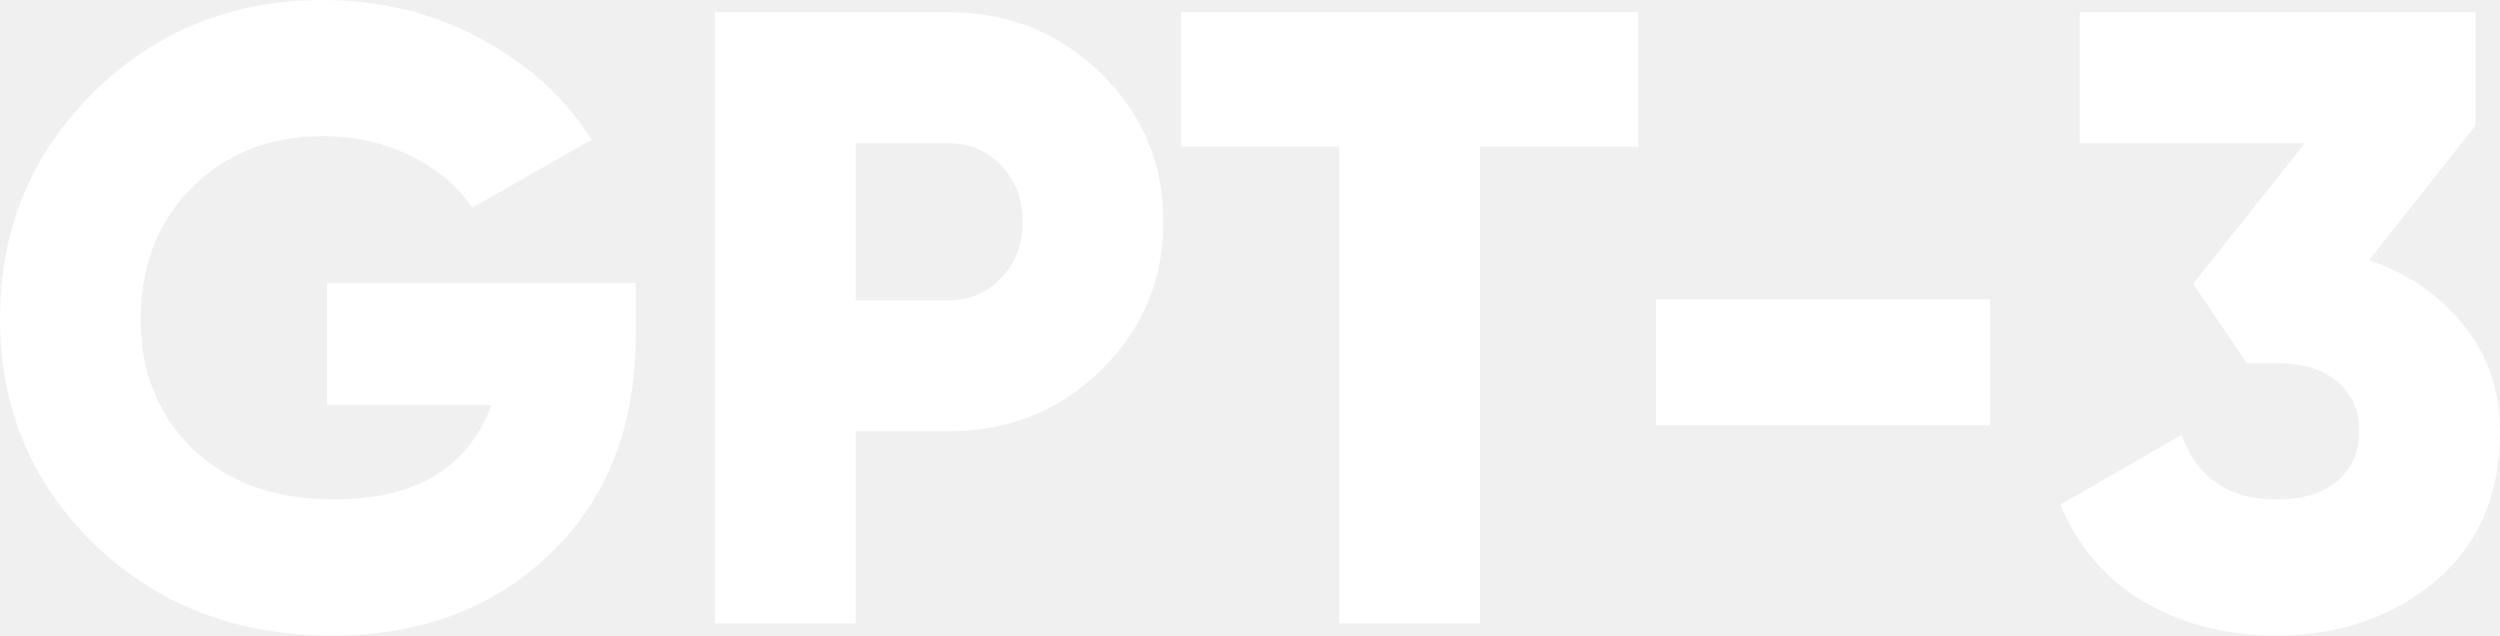
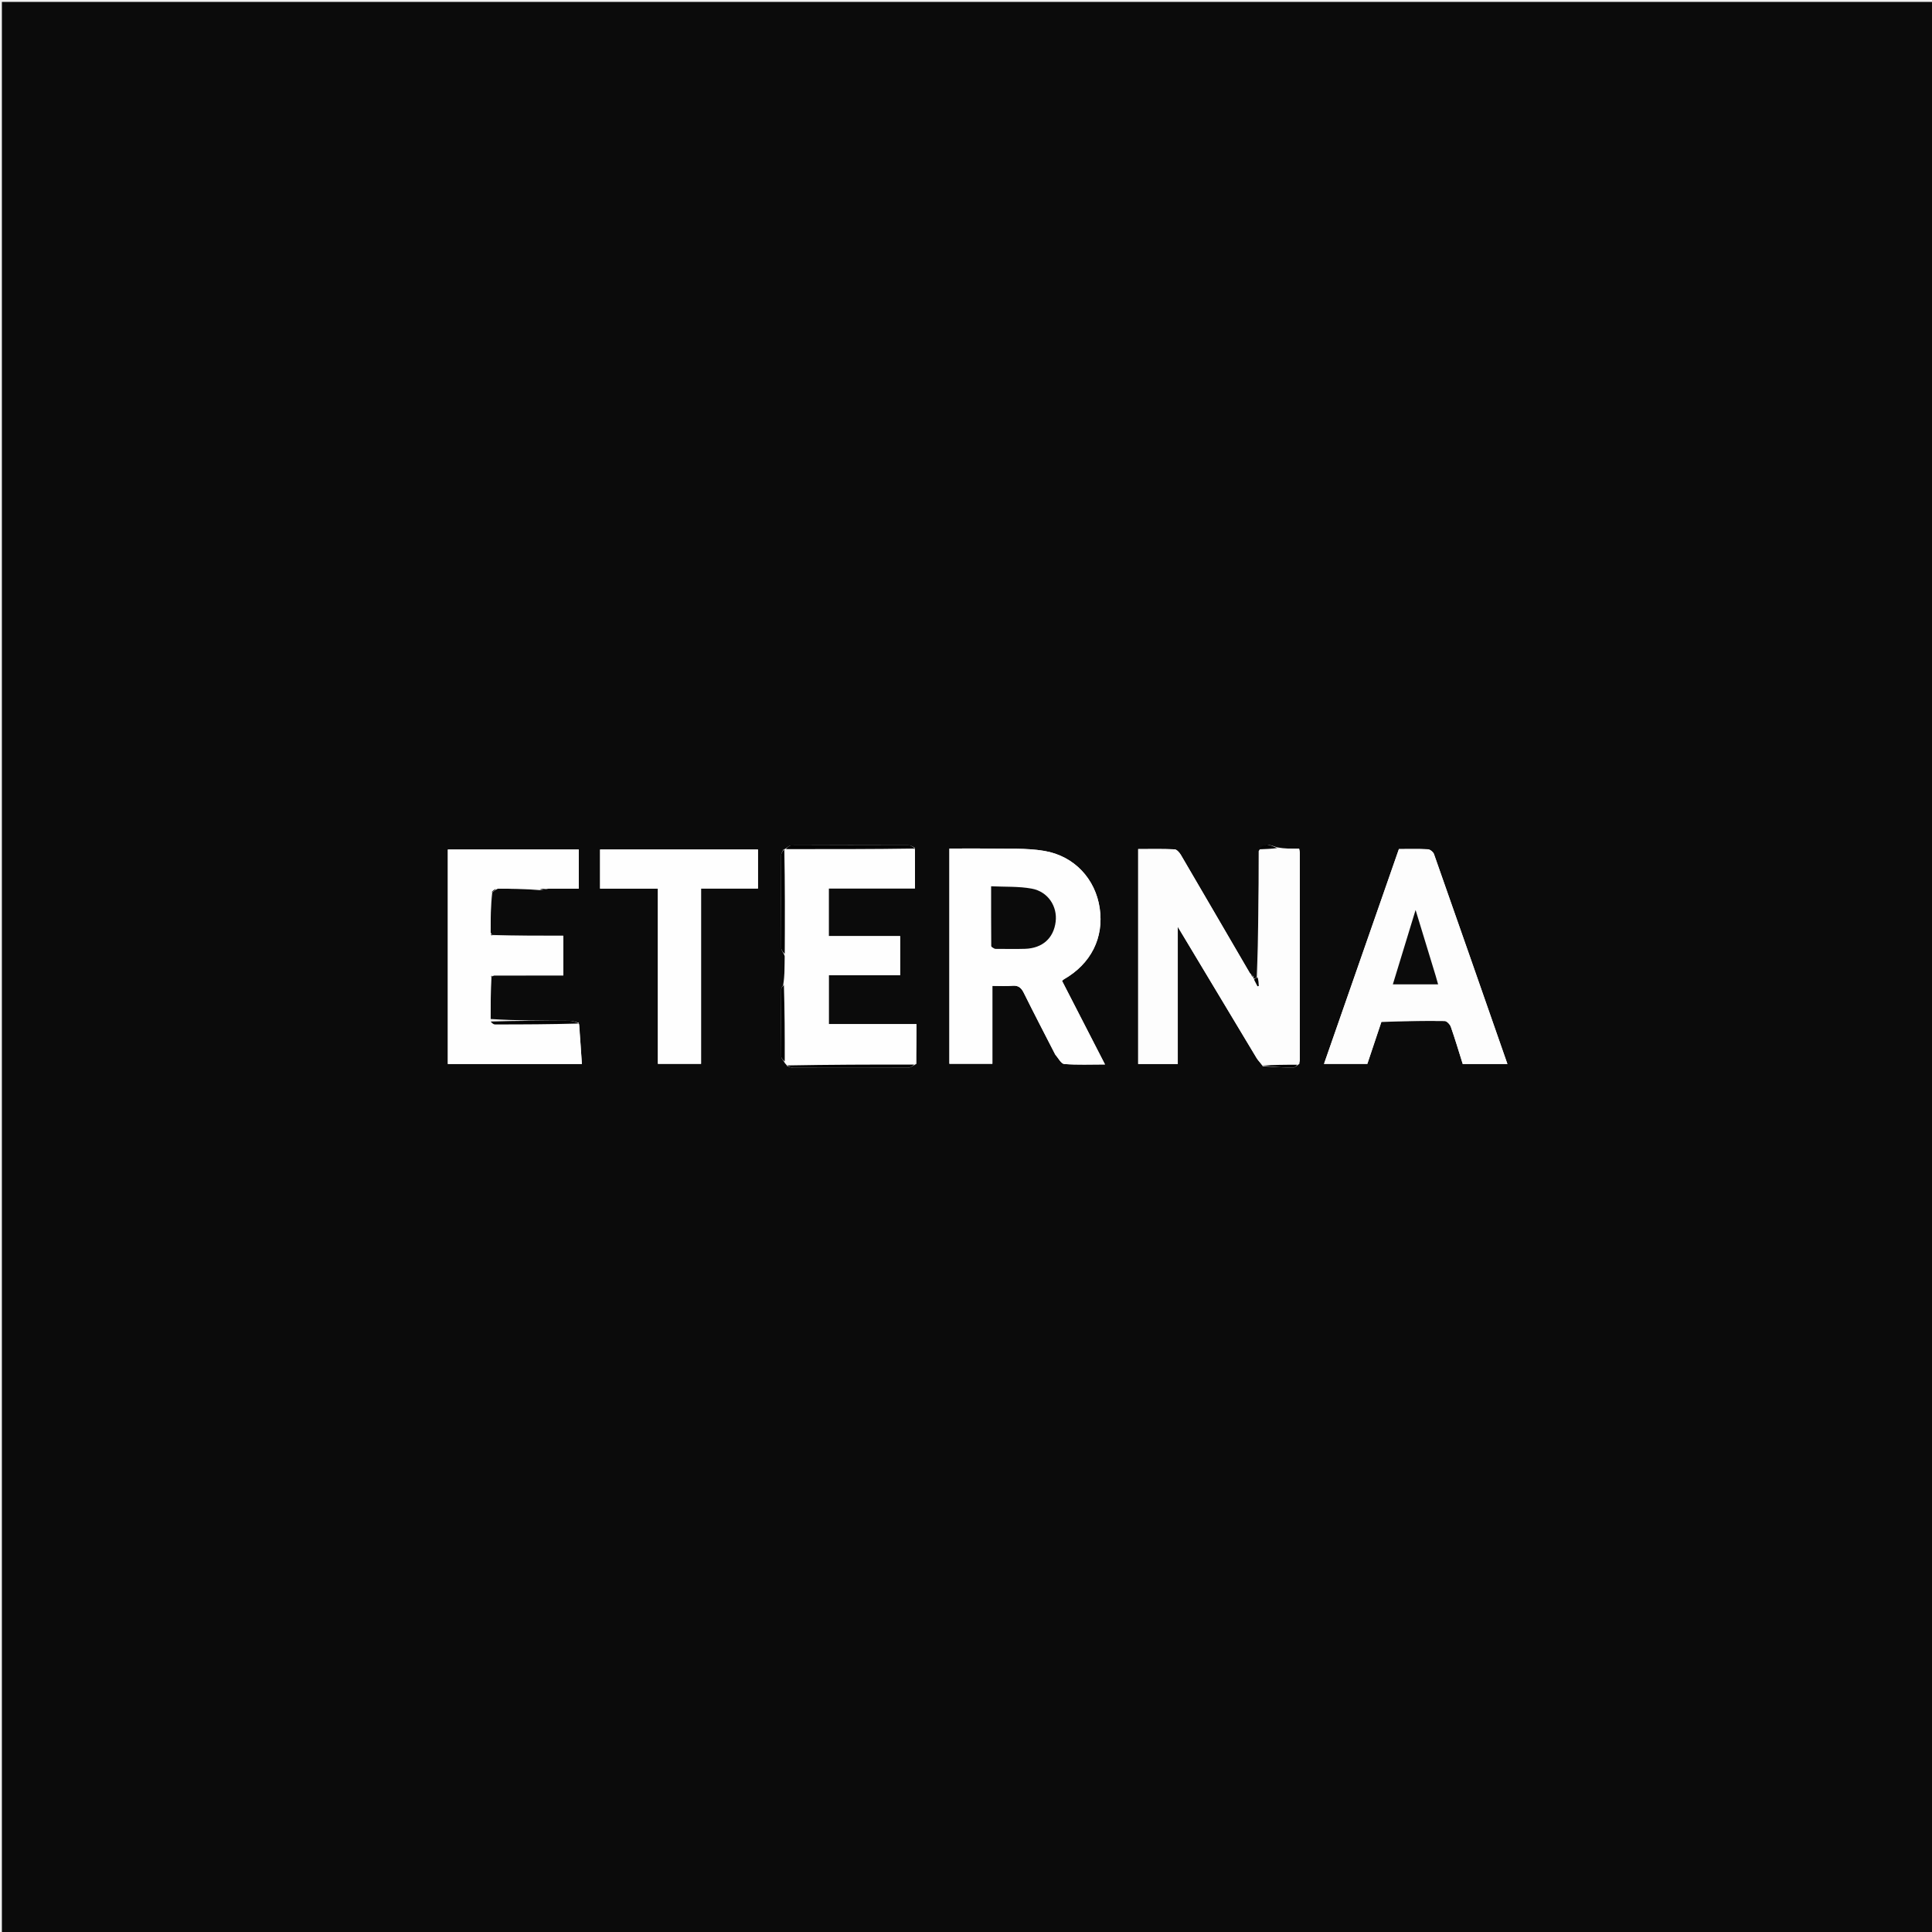
- <svg xmlns="http://www.w3.org/2000/svg" width="118" height="30" viewBox="0 0 118 30" fill="none">
-   <path d="M30.003 13.352V15.824C30.003 20.137 28.647 23.585 25.936 26.168C23.253 28.723 19.836 30 15.686 30C11.177 30 7.428 28.558 4.44 25.673C1.48 22.788 0 19.244 0 15.041C0 10.838 1.466 7.28 4.399 4.368C7.359 1.456 10.969 0 15.23 0C17.941 0 20.417 0.604 22.658 1.813C24.926 3.022 26.683 4.615 27.928 6.593L22.284 9.808C21.648 8.819 20.694 8.008 19.421 7.376C18.176 6.745 16.765 6.429 15.188 6.429C12.726 6.429 10.679 7.239 9.047 8.86C7.442 10.481 6.64 12.555 6.64 15.082C6.64 17.582 7.47 19.629 9.13 21.223C10.79 22.788 13.003 23.571 15.769 23.571C19.615 23.571 22.091 22.088 23.197 19.121H15.437V13.352H30.003Z" fill="white" />
-   <path d="M44.743 0.577C47.593 0.577 50 1.538 51.964 3.462C53.928 5.385 54.91 7.72 54.91 10.467C54.91 13.214 53.928 15.55 51.964 17.473C50 19.396 47.593 20.357 44.743 20.357H40.386V29.423H33.746V0.577H44.743ZM44.743 14.176C45.767 14.176 46.611 13.819 47.275 13.104C47.938 12.39 48.27 11.511 48.27 10.467C48.27 9.423 47.938 8.544 47.275 7.83C46.611 7.115 45.767 6.758 44.743 6.758H40.386V14.176H44.743Z" fill="white" />
-   <path d="M77.322 0.577V6.923H69.853V29.423H63.213V6.923H55.743V0.577H77.322Z" fill="white" />
-   <path d="M78.162 20.069V14.135H93.931V20.069H78.162Z" fill="white" />
-   <path d="M111.817 12.28C113.67 12.912 115.164 13.942 116.299 15.371C117.433 16.772 118 18.434 118 20.357C118 23.379 116.976 25.742 114.929 27.445C112.882 29.148 110.378 30 107.418 30C105.122 30 103.061 29.478 101.235 28.434C99.437 27.39 98.109 25.852 97.251 23.819L102.978 20.522C103.697 22.555 105.177 23.571 107.418 23.571C108.718 23.571 109.7 23.269 110.364 22.665C111.028 22.06 111.36 21.291 111.36 20.357C111.36 19.423 111.028 18.654 110.364 18.049C109.7 17.445 108.718 17.143 107.418 17.143H106.049L103.517 13.393L108.787 6.758H98.164V0.577H116.838V5.934L111.817 12.28Z" fill="white" />
+ <svg xmlns="http://www.w3.org/2000/svg" version="1.1" id="Layer_1" x="0px" y="0px" width="100%" viewBox="0 0 1024 1024" enable-background="new 0 0 1024 1024" xml:space="preserve">
+   <path fill="#0B0B0B" opacity="1" stroke="none" d=" M935,1025   C623.333,1025 312.167,1025 1,1025   C1,683.667 1,342.333 1,1   C342.333,1 683.667,1 1025,1   C1025,342.333 1025,683.667 1025,1025   C995.167,1025 965.333,1025 935,1025  M664.542,517.762   C664.011,517.18 663.481,516.598 662.348,515.688   C650.217,494.828 638.107,473.956 625.903,453.138   C625.163,451.876 623.716,450.216 622.533,450.162   C616.113,449.869 609.673,450.023 603.261,450.023   C603.261,488.329 603.261,526.08 603.261,563.945   C610.246,563.945 616.986,563.945 624.245,563.945   C624.245,539.945 624.245,516.152 624.245,491.221   C638.58,515.109 652.26,537.93 665.986,560.722   C666.804,562.08 667.994,563.214 669.307,565.156   C674.634,565.435 679.96,565.791 685.291,565.918   C686.179,565.939 687.09,564.964 688.702,563.874   C688.775,563.05 688.912,562.227 688.913,561.404   C688.928,524.956 688.933,488.509 688.923,452.061   C688.923,451.448 688.736,450.835 688.576,449.847   C684.597,449.847 680.795,449.847 676.794,449.093   C673.378,447.938 669.882,446.09 667.115,451.125   C667.064,473.417 667.012,495.71 666.086,518.13   C665.564,518.392 665.042,518.654 664.251,518.703   C664.251,518.703 664.165,518.37 664.542,517.762  M415.279,450.186   C414.854,451.167 414.064,452.147 414.059,453.13   C413.982,469.586 413.966,486.043 414.082,502.499   C414.091,503.668 415.229,504.829 416.002,506.916   C415.949,511.946 415.895,516.977 415.074,522.217   C414.722,522.908 414.065,523.597 414.061,524.29   C413.995,536.199 413.965,548.109 414.085,560.017   C414.095,561.015 415.23,562.001 416.065,563.581   C416.38,563.84 416.696,564.099 417.281,565.082   C418.338,565.387 419.395,565.953 420.452,565.956   C440.741,566.008 461.029,566.023 481.317,565.925   C482.543,565.919 483.765,564.908 485.737,563.843   C485.737,556.941 485.737,550.039 485.737,542.789   C469.93,542.789 454.537,542.789 439.263,542.789   C439.263,534.018 439.263,525.612 439.263,516.88   C452.145,516.88 464.748,516.88 477.099,516.88   C477.099,509.822 477.099,503.103 477.099,496.153   C464.285,496.153 451.86,496.153 439.237,496.153   C439.237,487.69 439.237,479.477 439.237,470.884   C454.554,470.884 469.617,470.884 484.955,470.884   C484.955,463.715 484.955,456.923 484.821,449.317   C483.853,448.88 482.885,448.065 481.915,448.062   C461.041,447.988 440.167,447.973 419.293,448.093   C418.208,448.099 417.131,449.395 416.01,450.019   C416.01,450.019 416.087,450.048 415.279,450.186  M261.911,516.99   C274.136,516.99 286.361,516.99 298.586,516.99   C298.586,509.769 298.586,503.076 298.586,495.959   C285.837,495.959 273.416,495.959 260.816,495.558   C260.652,495.302 260.428,495.121 259.989,494.087   C260.043,487.056 260.096,480.025 260.941,472.966   C261.677,472.364 262.413,471.761 263.927,471.001   C271.287,471.053 278.647,471.105 286.141,471.817   C287.425,471.598 288.709,471.379 290.888,471.002   C296.168,471.002 301.448,471.002 306.759,471.002   C306.759,463.849 306.759,457.092 306.759,450.248   C283.467,450.248 260.407,450.248 237.365,450.248   C237.365,488.342 237.365,526.199 237.365,563.929   C260.992,563.929 284.267,563.929 308.411,563.929   C307.929,556.76 307.461,549.807 306.786,542.085   C305.108,541.724 303.433,541.059 301.753,541.049   C287.886,540.966 274.018,541.005 259.991,540.081   C260.042,532.715 260.093,525.35 260.509,517.801   C260.737,517.634 260.895,517.417 261.911,516.99  M559.41,559.136   C560.959,560.815 562.404,563.809 564.077,563.942   C570.977,564.49 577.946,564.171 585.664,564.171   C577.862,548.988 570.37,534.408 562.906,519.882   C563.355,519.491 563.569,519.233 563.841,519.078   C578.223,510.874 585.193,497.033 582.859,481.294   C580.588,465.978 569.556,453.724 553.495,451   C543.767,449.35 533.635,450.005 523.68,449.785   C516.776,449.633 509.866,449.756 503.199,449.756   C503.199,488.262 503.199,526.132 503.199,563.833   C510.933,563.833 518.338,563.833 525.982,563.833   C525.982,549.953 525.982,536.368 525.982,522.538   C529.687,522.538 533.172,522.765 536.613,522.472   C539.781,522.202 541.306,523.554 542.646,526.261   C547.99,537.055 553.556,547.739 559.41,559.136  M732.28,541.278   C743.424,541.19 754.57,541.009 765.712,541.155   C766.845,541.17 768.521,542.951 768.976,544.252   C771.288,550.857 773.28,557.574 775.286,563.942   C783.521,563.942 791.106,563.942 798.966,563.942   C785.957,526.663 773.067,489.665 760.05,452.711   C759.651,451.577 757.978,450.201 756.834,450.139   C751.701,449.861 746.544,450.018 741.45,450.018   C728.192,488.046 715.029,525.798 701.749,563.888   C709.724,563.888 717.261,563.888 724.71,563.888   C727.203,556.443 729.605,549.271 732.28,541.278  M325.55,470.994   C333.16,470.994 340.771,470.994 348.701,470.994   C348.701,502.245 348.701,532.978 348.701,563.843   C356.452,563.843 363.874,563.843 371.573,563.843   C371.573,532.831 371.573,502.069 371.573,470.931   C381.77,470.931 391.697,470.931 401.745,470.931   C401.745,463.812 401.745,457.074 401.745,450.251   C373.658,450.251 345.798,450.251 318.055,450.251   C318.055,457.289 318.055,463.915 318.055,470.993   C320.322,470.993 322.442,470.993 325.55,470.994  z" />
+   <path fill="#FDFDFD" opacity="1" stroke="none" d=" M666.961,518.002   C667.012,495.71 667.064,473.417 667.539,450.59   C670.972,449.986 673.983,449.916 676.993,449.847   C680.795,449.847 684.597,449.847 688.576,449.847   C688.736,450.835 688.923,451.448 688.923,452.061   C688.933,488.509 688.928,524.956 688.913,561.404   C688.912,562.227 688.775,563.05 687.887,564.069   C681.051,564.326 675.031,564.389 669.011,564.452   C667.994,563.214 666.804,562.08 665.986,560.722   C652.26,537.93 638.58,515.109 624.245,491.221   C624.245,516.152 624.245,539.945 624.245,563.945   C616.986,563.945 610.246,563.945 603.261,563.945   C603.261,526.08 603.261,488.329 603.261,450.023   C609.673,450.023 616.113,449.869 622.533,450.162   C623.716,450.216 625.163,451.876 625.903,453.138   C638.107,473.956 650.217,494.828 662.684,516.12   C663.402,517.159 663.784,517.764 664.165,518.37   C664.165,518.37 664.251,518.703 664.541,519.1   C665.391,520.579 665.95,521.662 666.509,522.744   C666.729,522.689 666.948,522.634 667.168,522.579   C667.099,521.053 667.03,519.528 666.961,518.002  z" />
+   <path fill="#FEFEFE" opacity="1" stroke="none" d=" M559.225,558.8   C553.556,547.739 547.99,537.055 542.646,526.261   C541.306,523.554 539.781,522.202 536.613,522.472   C533.172,522.765 529.687,522.538 525.982,522.538   C525.982,536.368 525.982,549.953 525.982,563.833   C518.338,563.833 510.933,563.833 503.199,563.833   C503.199,526.132 503.199,488.262 503.199,449.756   C509.866,449.756 516.776,449.633 523.68,449.785   C533.635,450.005 543.767,449.35 553.495,451   C569.556,453.724 580.588,465.978 582.859,481.294   C585.193,497.033 578.223,510.874 563.841,519.078   C563.569,519.233 563.355,519.491 562.906,519.882   C570.37,534.408 577.862,548.988 585.664,564.171   C577.946,564.171 570.977,564.49 564.077,563.942   C562.404,563.809 560.959,560.815 559.225,558.8  M527.844,502.904   C533.007,502.91 538.176,503.064 543.334,502.89   C552.542,502.581 558.441,497.252 559.515,488.542   C560.517,480.406 555.477,472.589 546.852,470.998   C539.959,469.728 532.76,470.115 525.321,469.748   C525.321,480.839 525.298,491.125 525.389,501.409   C525.393,501.92 526.38,502.423 527.844,502.904  z" />
+   <path fill="#FEFEFE" opacity="1" stroke="none" d=" M260.149,472.993   C260.096,480.025 260.043,487.056 260.024,494.842   C260.371,495.717 260.683,495.838 260.995,495.959   C273.416,495.959 285.837,495.959 298.586,495.959   C298.586,503.076 298.586,509.769 298.586,516.99   C286.361,516.99 274.136,516.99 261.179,517.029   C260.346,517.373 260.245,517.679 260.145,517.985   C260.093,525.35 260.042,532.715 260.003,540.982   C260.772,542.258 261.528,542.958 262.284,542.958   C277.187,542.972 292.09,542.905 306.993,542.854   C307.461,549.807 307.929,556.76 308.411,563.929   C284.267,563.929 260.992,563.929 237.365,563.929   C237.365,526.199 237.365,488.342 237.365,450.248   C260.407,450.248 283.467,450.248 306.759,450.248   C306.759,457.092 306.759,463.849 306.759,471.002   C301.448,471.002 296.168,471.002 290.046,471.008   C288.138,471.061 287.073,471.109 286.007,471.157   C278.647,471.105 271.287,471.053 263.206,471.005   C261.706,471.67 260.928,472.332 260.149,472.993  z" />
+   <path fill="#FEFEFE" opacity="1" stroke="none" d=" M484.955,450.131   C484.955,456.923 484.955,463.715 484.955,470.884   C469.617,470.884 454.554,470.884 439.237,470.884   C439.237,479.477 439.237,487.69 439.237,496.153   C451.86,496.153 464.285,496.153 477.099,496.153   C477.099,503.103 477.099,509.822 477.099,516.88   C464.748,516.88 452.145,516.88 439.263,516.88   C439.263,525.612 439.263,534.018 439.263,542.789   C454.537,542.789 469.93,542.789 485.737,542.789   C485.737,550.039 485.737,556.941 484.906,564.001   C461.719,564.226 439.365,564.292 417.011,564.358   C416.696,564.099 416.38,563.84 416.026,562.823   C415.938,548.713 415.89,535.36 415.842,522.007   C415.895,516.977 415.949,511.946 415.994,505.991   C416.02,486.727 416.054,468.388 416.087,450.048   C416.087,450.048 416.01,450.019 416.493,450.003   C439.636,450.035 462.295,450.083 484.955,450.131  z" />
+   <path fill="#FDFDFD" opacity="1" stroke="none" d=" M732.143,541.688   C729.605,549.271 727.203,556.443 724.71,563.888   C717.261,563.888 709.724,563.888 701.749,563.888   C715.029,525.798 728.192,488.046 741.45,450.018   C746.544,450.018 751.701,449.861 756.834,450.139   C757.978,450.201 759.651,451.577 760.05,452.711   C773.067,489.665 785.957,526.663 798.966,563.942   C791.106,563.942 783.521,563.942 775.286,563.942   C773.28,557.574 771.288,550.857 768.976,544.252   C768.521,542.951 766.845,541.17 765.712,541.155   C754.57,541.009 743.424,541.19 732.143,541.688  M760.867,516.806   C757.417,505.56 753.968,494.314 750.289,482.322   C746.143,495.882 742.215,508.734 738.248,521.71   C746.209,521.71 754.056,521.71 762.217,521.71   C761.744,520.117 761.375,518.873 760.867,516.806  z" />
+   <path fill="#FEFEFE" opacity="1" stroke="none" d=" M325.056,470.993   C322.442,470.993 320.322,470.993 318.055,470.993   C318.055,463.915 318.055,457.289 318.055,450.251   C345.798,450.251 373.658,450.251 401.745,450.251   C401.745,457.074 401.745,463.812 401.745,470.931   C391.697,470.931 381.77,470.931 371.573,470.931   C371.573,502.069 371.573,532.831 371.573,563.843   C363.874,563.843 356.452,563.843 348.701,563.843   C348.701,532.978 348.701,502.245 348.701,470.994   C340.771,470.994 333.16,470.994 325.056,470.993  z" />
+   <path fill="#020202" opacity="1" stroke="none" d=" M484.888,449.724   C462.295,450.083 439.636,450.035 416.513,450.039   C417.131,449.395 418.208,448.099 419.293,448.093   C440.167,447.973 461.041,447.988 481.915,448.062   C482.885,448.065 483.853,448.88 484.888,449.724  z" />
+   <path fill="#020202" opacity="1" stroke="none" d=" M417.146,564.72   C439.365,564.292 461.719,564.226 484.532,564.262   C483.765,564.908 482.543,565.919 481.317,565.925   C461.029,566.023 440.741,566.008 420.452,565.956   C419.395,565.953 418.338,565.387 417.146,564.72  z" />
+   <path fill="#020202" opacity="1" stroke="none" d=" M415.683,450.117   C416.054,468.388 416.02,486.727 415.914,505.53   C415.229,504.829 414.091,503.668 414.082,502.499   C413.966,486.043 413.982,469.586 414.059,453.13   C414.064,452.147 414.854,451.167 415.683,450.117  z" />
+   <path fill="#020202" opacity="1" stroke="none" d=" M306.89,542.469   C292.09,542.905 277.187,542.972 262.284,542.958   C261.528,542.958 260.772,542.258 260.083,541.445   C274.018,541.005 287.886,540.966 301.753,541.049   C303.433,541.059 305.108,541.724 306.89,542.469  z" />
+   <path fill="#020202" opacity="1" stroke="none" d=" M415.458,522.112   C415.89,535.36 415.938,548.713 415.914,562.53   C415.23,562.001 414.095,561.015 414.085,560.017   C413.965,548.109 413.995,536.199 414.061,524.29   C414.065,523.597 414.722,522.908 415.458,522.112  z" />
+   <path fill="#020202" opacity="1" stroke="none" d=" M669.159,564.804   C675.031,564.389 681.051,564.326 687.531,564.356   C687.09,564.964 686.179,565.939 685.291,565.918   C679.96,565.791 674.634,565.435 669.159,564.804  z" />
+   <path fill="#020202" opacity="1" stroke="none" d=" M676.893,449.47   C673.983,449.916 670.972,449.986 667.519,450.135   C669.882,446.09 673.378,447.938 676.893,449.47  z" />
+   <path fill="#020202" opacity="1" stroke="none" d=" M666.523,518.066   C667.03,519.528 667.099,521.053 667.168,522.579   C666.948,522.634 666.729,522.689 666.509,522.744   C665.95,521.662 665.391,520.579 664.676,519.206   C665.042,518.654 665.564,518.392 666.523,518.066  z" />
+   <path fill="#020202" opacity="1" stroke="none" d=" M286.074,471.487   C287.073,471.109 288.138,471.061 289.598,471.087   C288.709,471.379 287.425,471.598 286.074,471.487  z" />
+   <path fill="#020202" opacity="1" stroke="none" d=" M260.545,472.98   C260.928,472.332 261.706,471.67 262.817,471.084   C262.413,471.761 261.677,472.364 260.545,472.98  z" />
+   <path fill="#020202" opacity="1" stroke="none" d=" M664.354,518.066   C663.784,517.764 663.402,517.159 662.986,516.284   C663.481,516.598 664.011,517.18 664.354,518.066  z" />
+   <path fill="#020202" opacity="1" stroke="none" d=" M260.327,517.893   C260.245,517.679 260.346,517.373 260.715,517.109   C260.895,517.417 260.737,517.634 260.327,517.893  z" />
+   <path fill="#020202" opacity="1" stroke="none" d=" M260.905,495.758   C260.683,495.838 260.371,495.717 260.1,495.306   C260.428,495.121 260.652,495.302 260.905,495.758  z" />
+   <path fill="#0B0B0B" opacity="1" stroke="none" d=" M527.377,502.917   C526.38,502.423 525.393,501.92 525.389,501.409   C525.298,491.125 525.321,480.839 525.321,469.748   C532.76,470.115 539.959,469.728 546.852,470.998   C555.477,472.589 560.517,480.406 559.515,488.542   C558.441,497.252 552.542,502.581 543.334,502.89   C538.176,503.064 533.007,502.91 527.377,502.917  z" />
+   <path fill="#0B0B0B" opacity="1" stroke="none" d=" M760.937,517.218   C761.375,518.873 761.744,520.117 762.217,521.71   C754.056,521.71 746.209,521.71 738.248,521.71   C742.215,508.734 746.143,495.882 750.289,482.322   C753.968,494.314 757.417,505.56 760.937,517.218  z" />
</svg>
